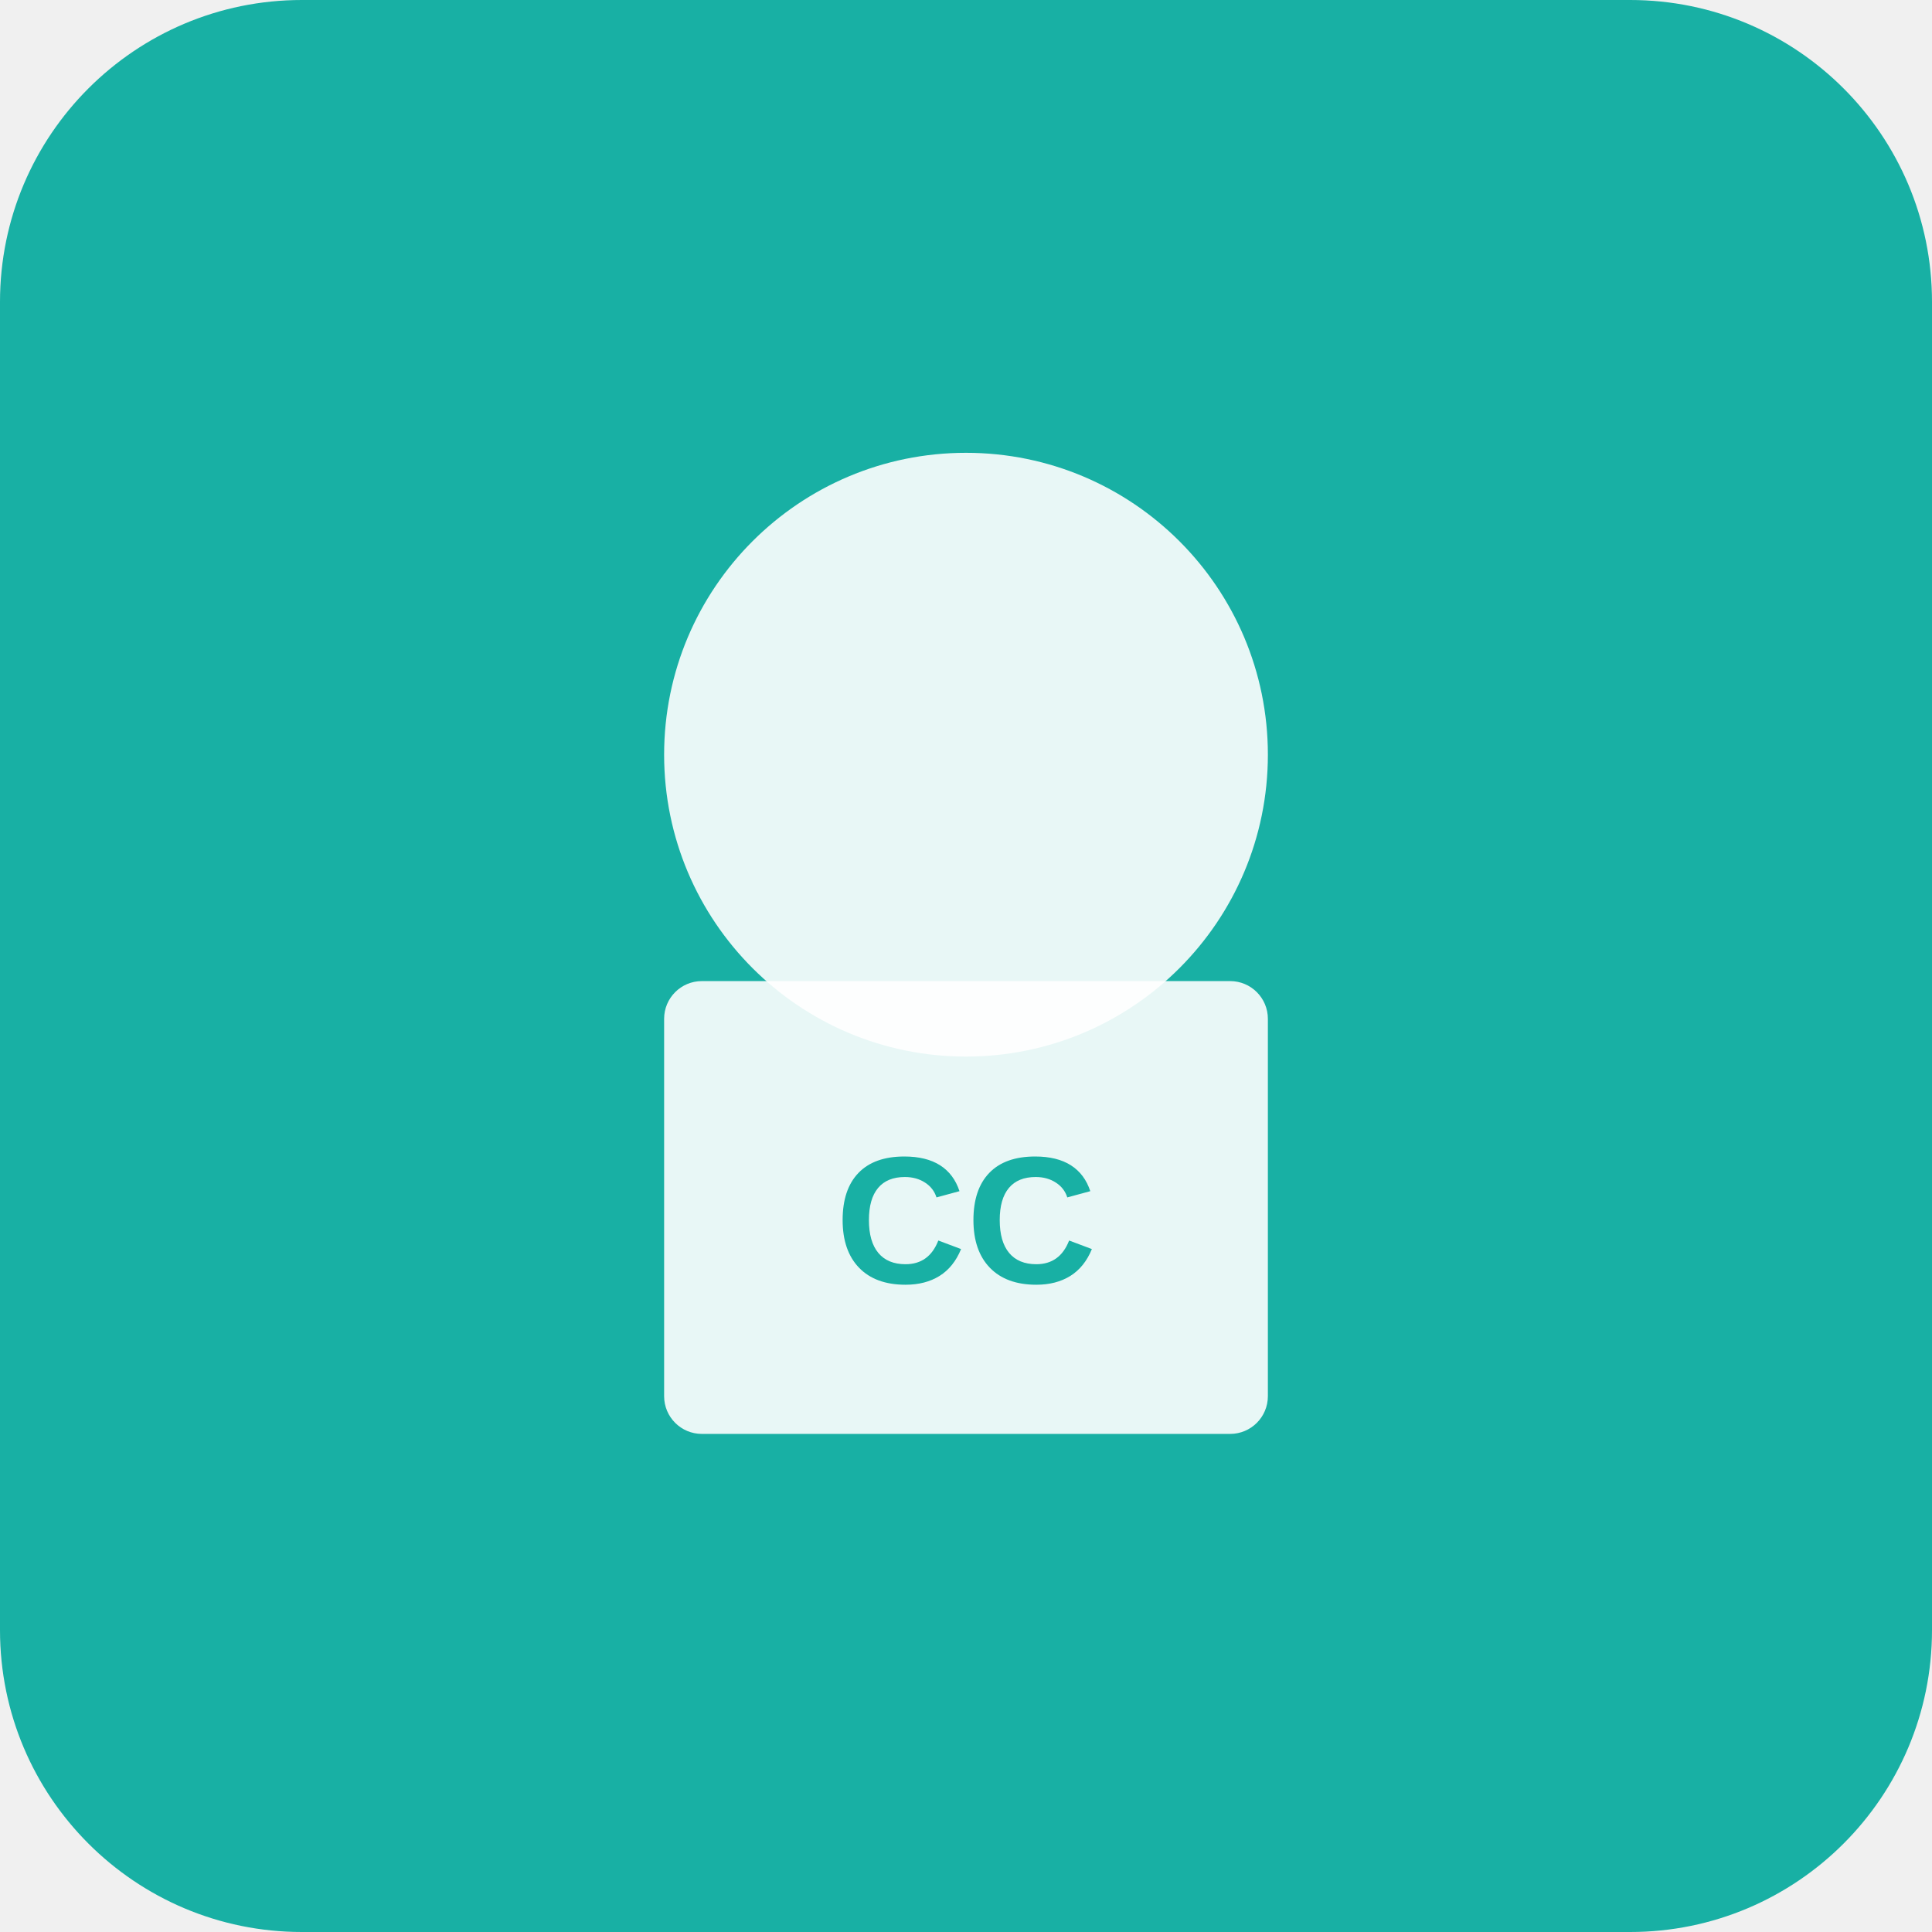
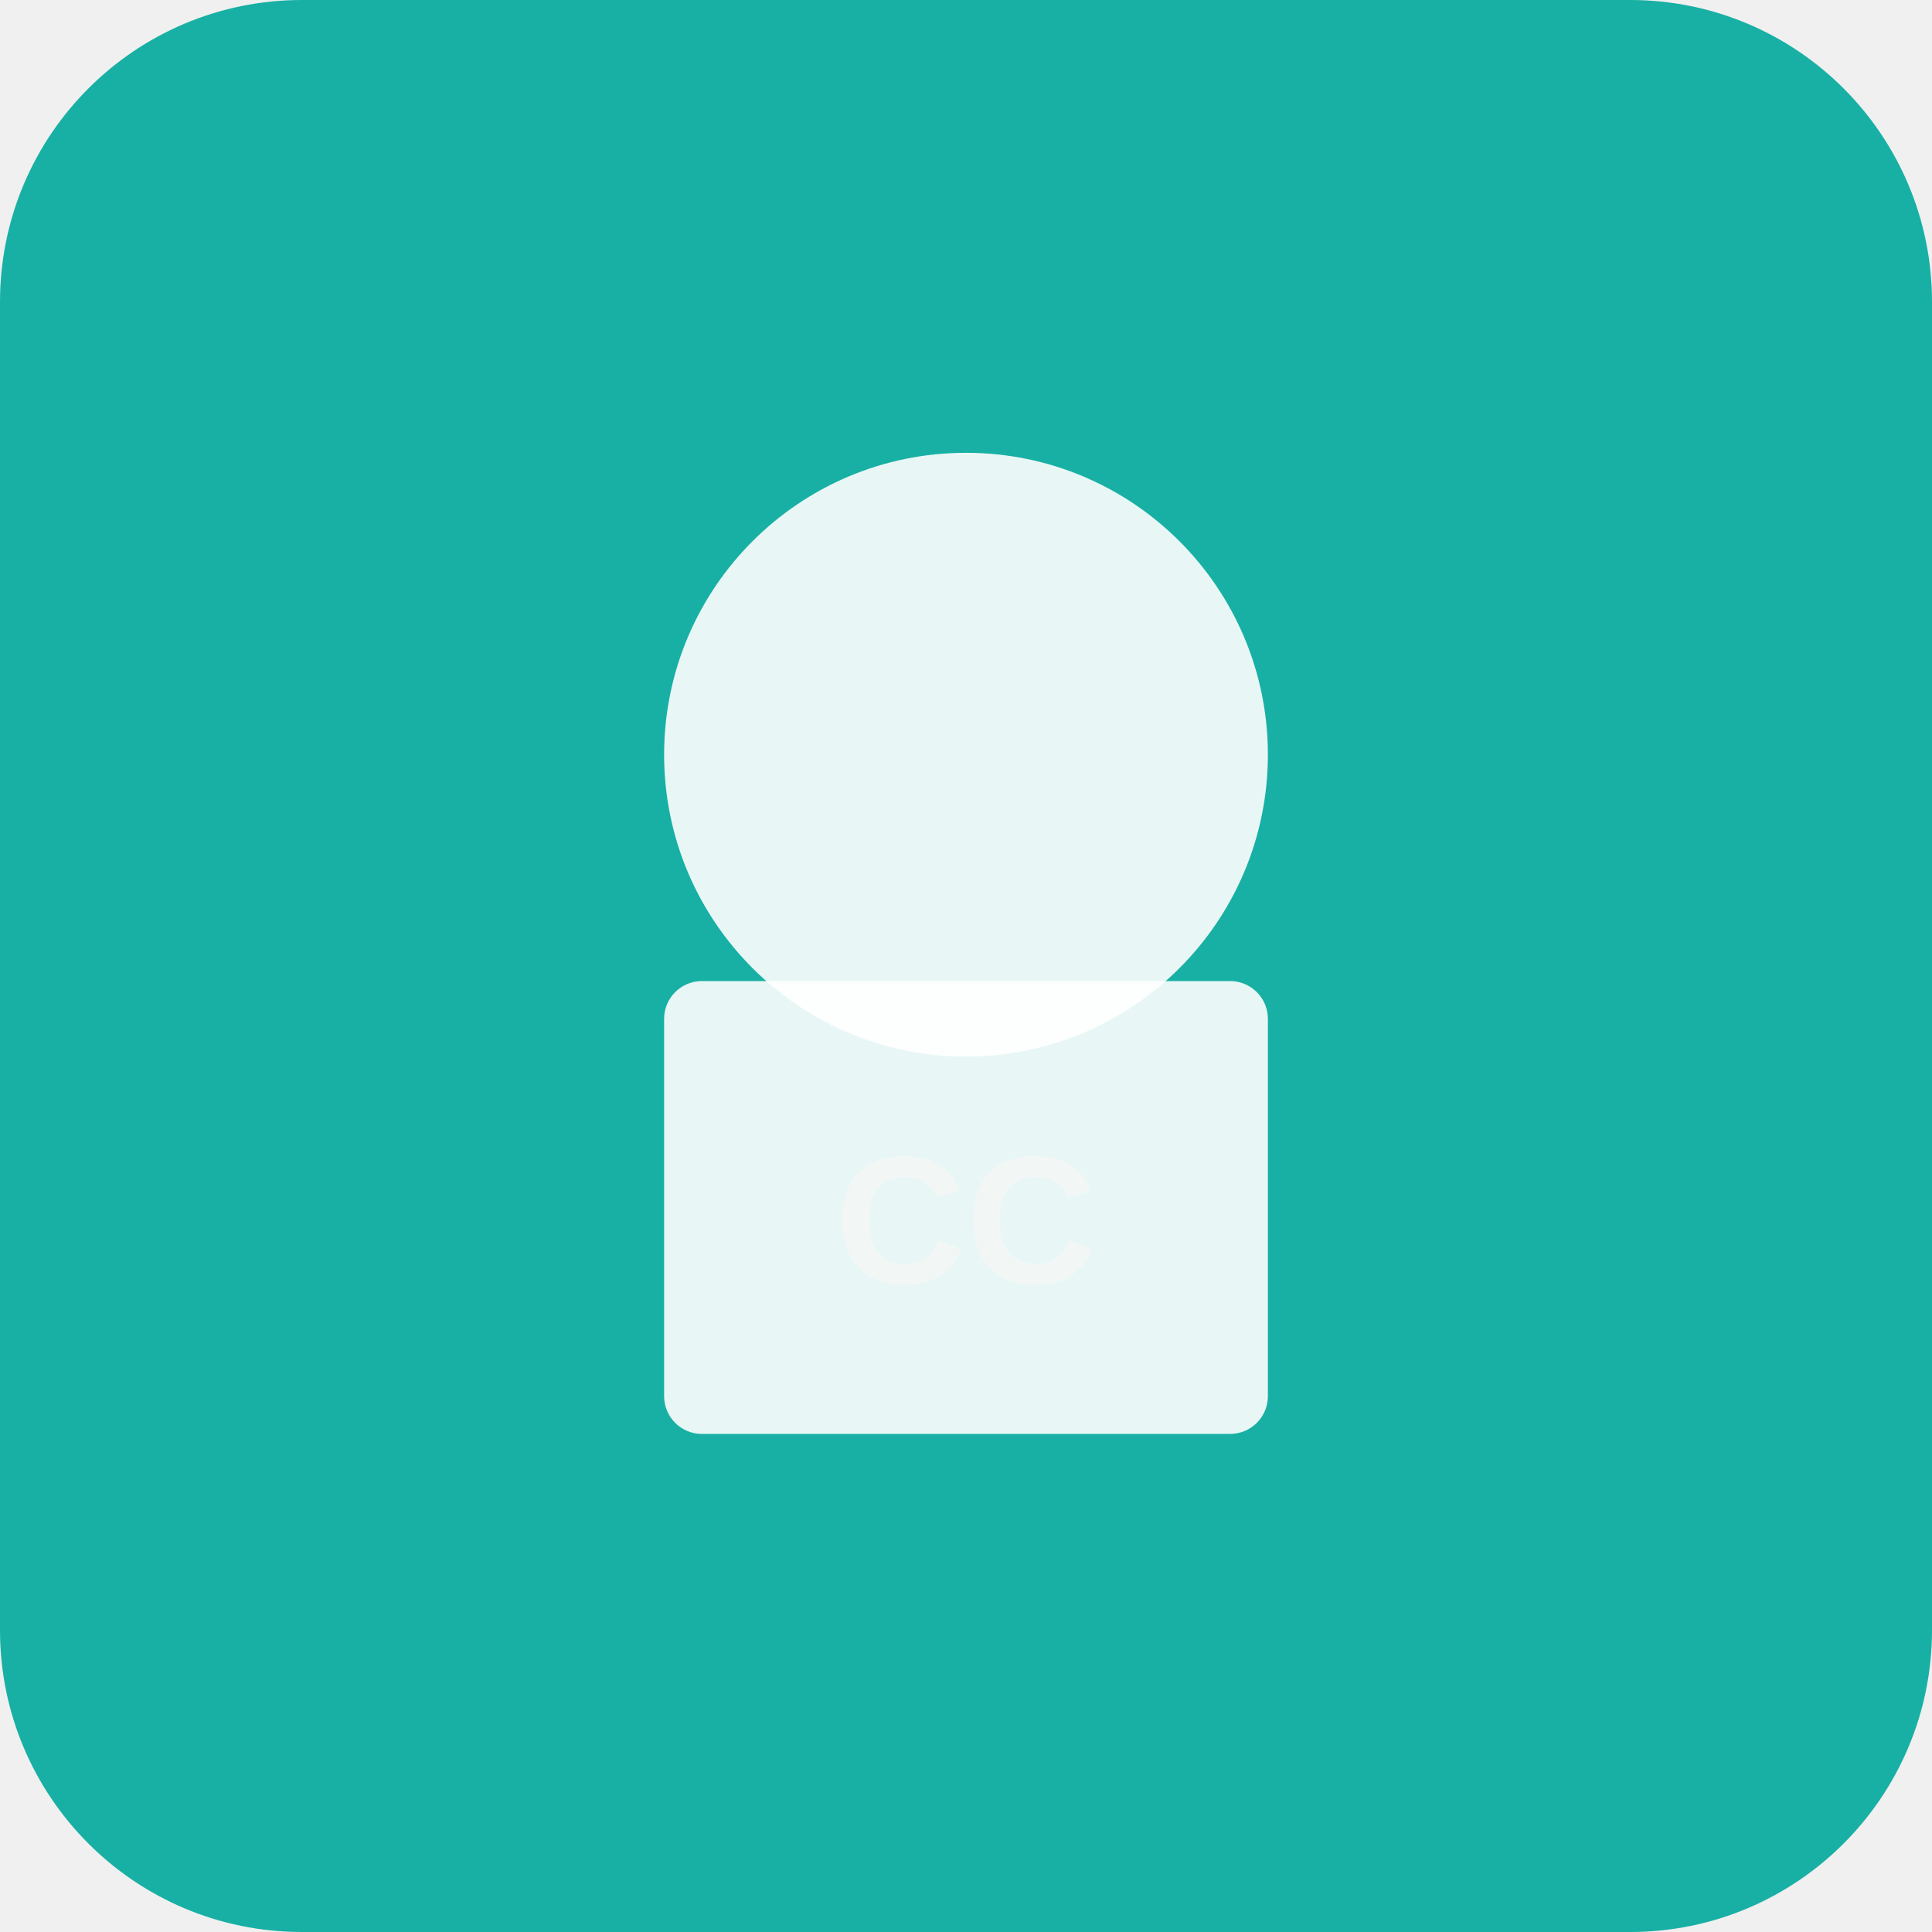
<svg xmlns="http://www.w3.org/2000/svg" width="512" height="512" viewBox="0 0 512 512">
  <rect width="512" height="512" fill="#18B0A4" rx="80" />
  <circle cx="256" cy="200" r="80" fill="#fff" opacity="0.9" />
  <rect x="176" y="260" width="160" height="120" fill="#fff" opacity="0.9" rx="10" />
-   <text x="256" y="340" font-family="Arial, sans-serif" font-size="48" font-weight="bold" fill="#18B0A4" text-anchor="middle">CC</text>
+   <text x="256" y="340" font-family="Arial, sans-serif" font-size="48" font-weight="bold" fill="#F2F7F5" text-anchor="middle">CC</text>
</svg>
